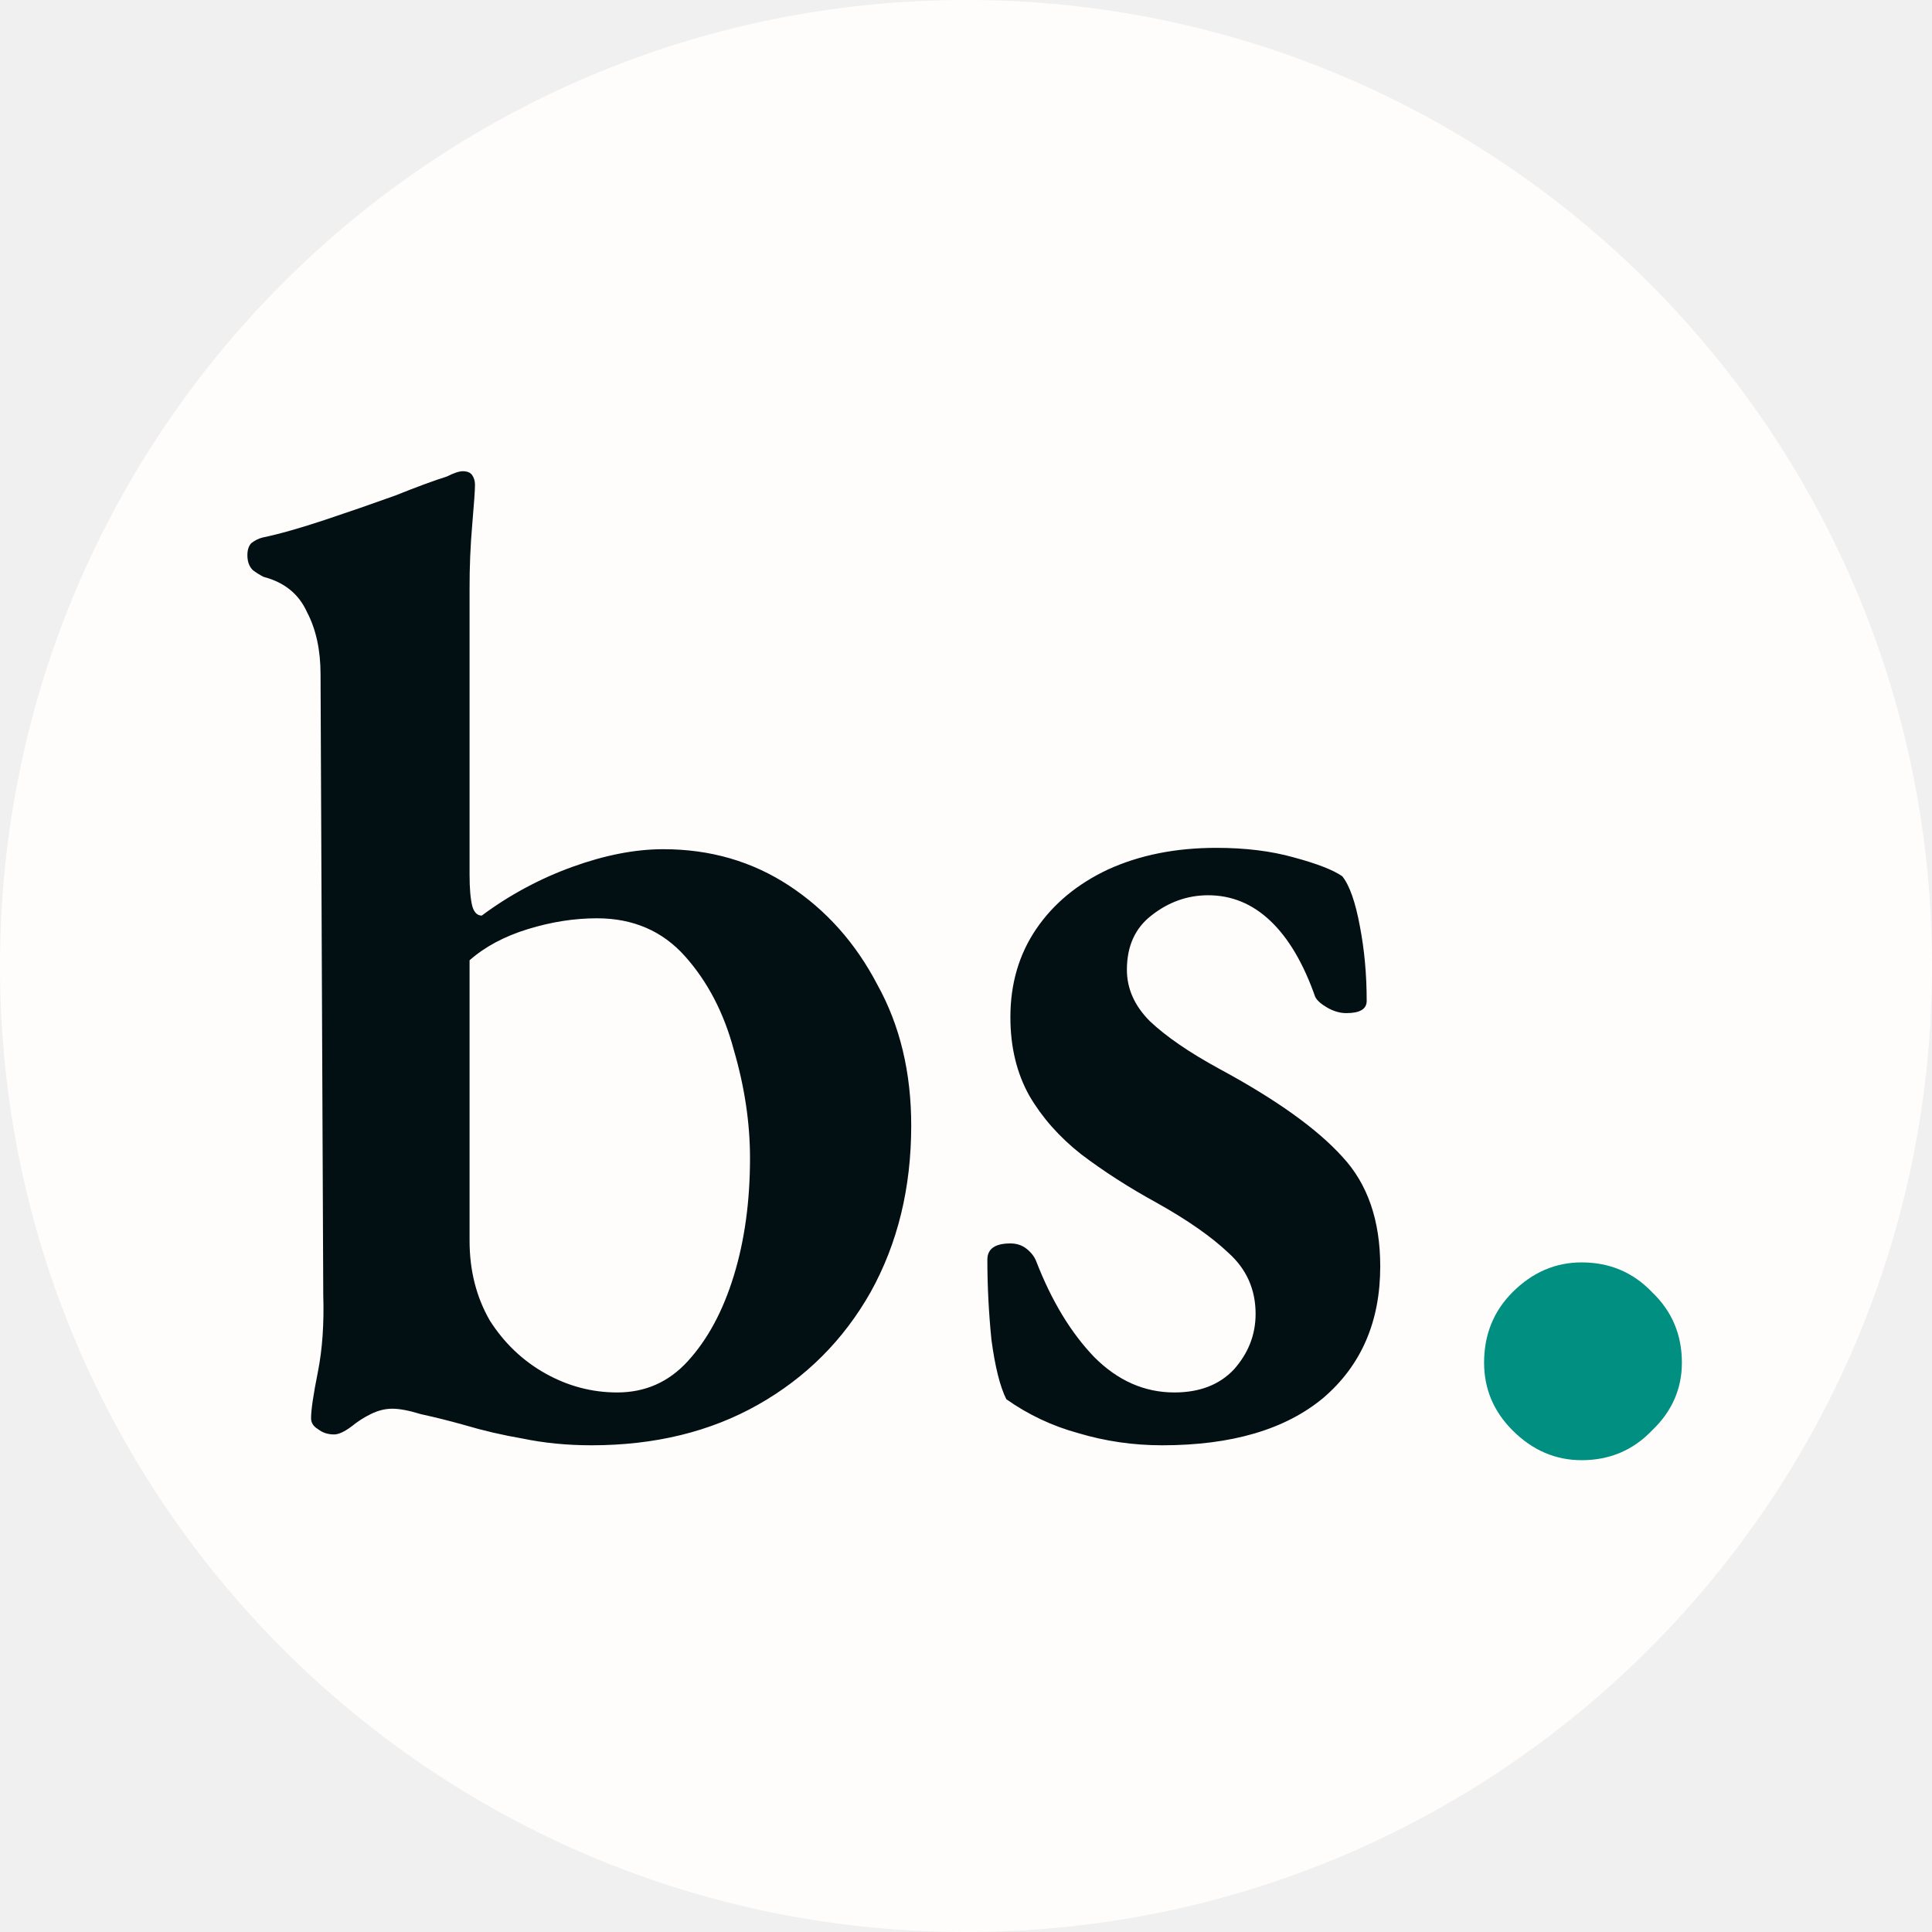
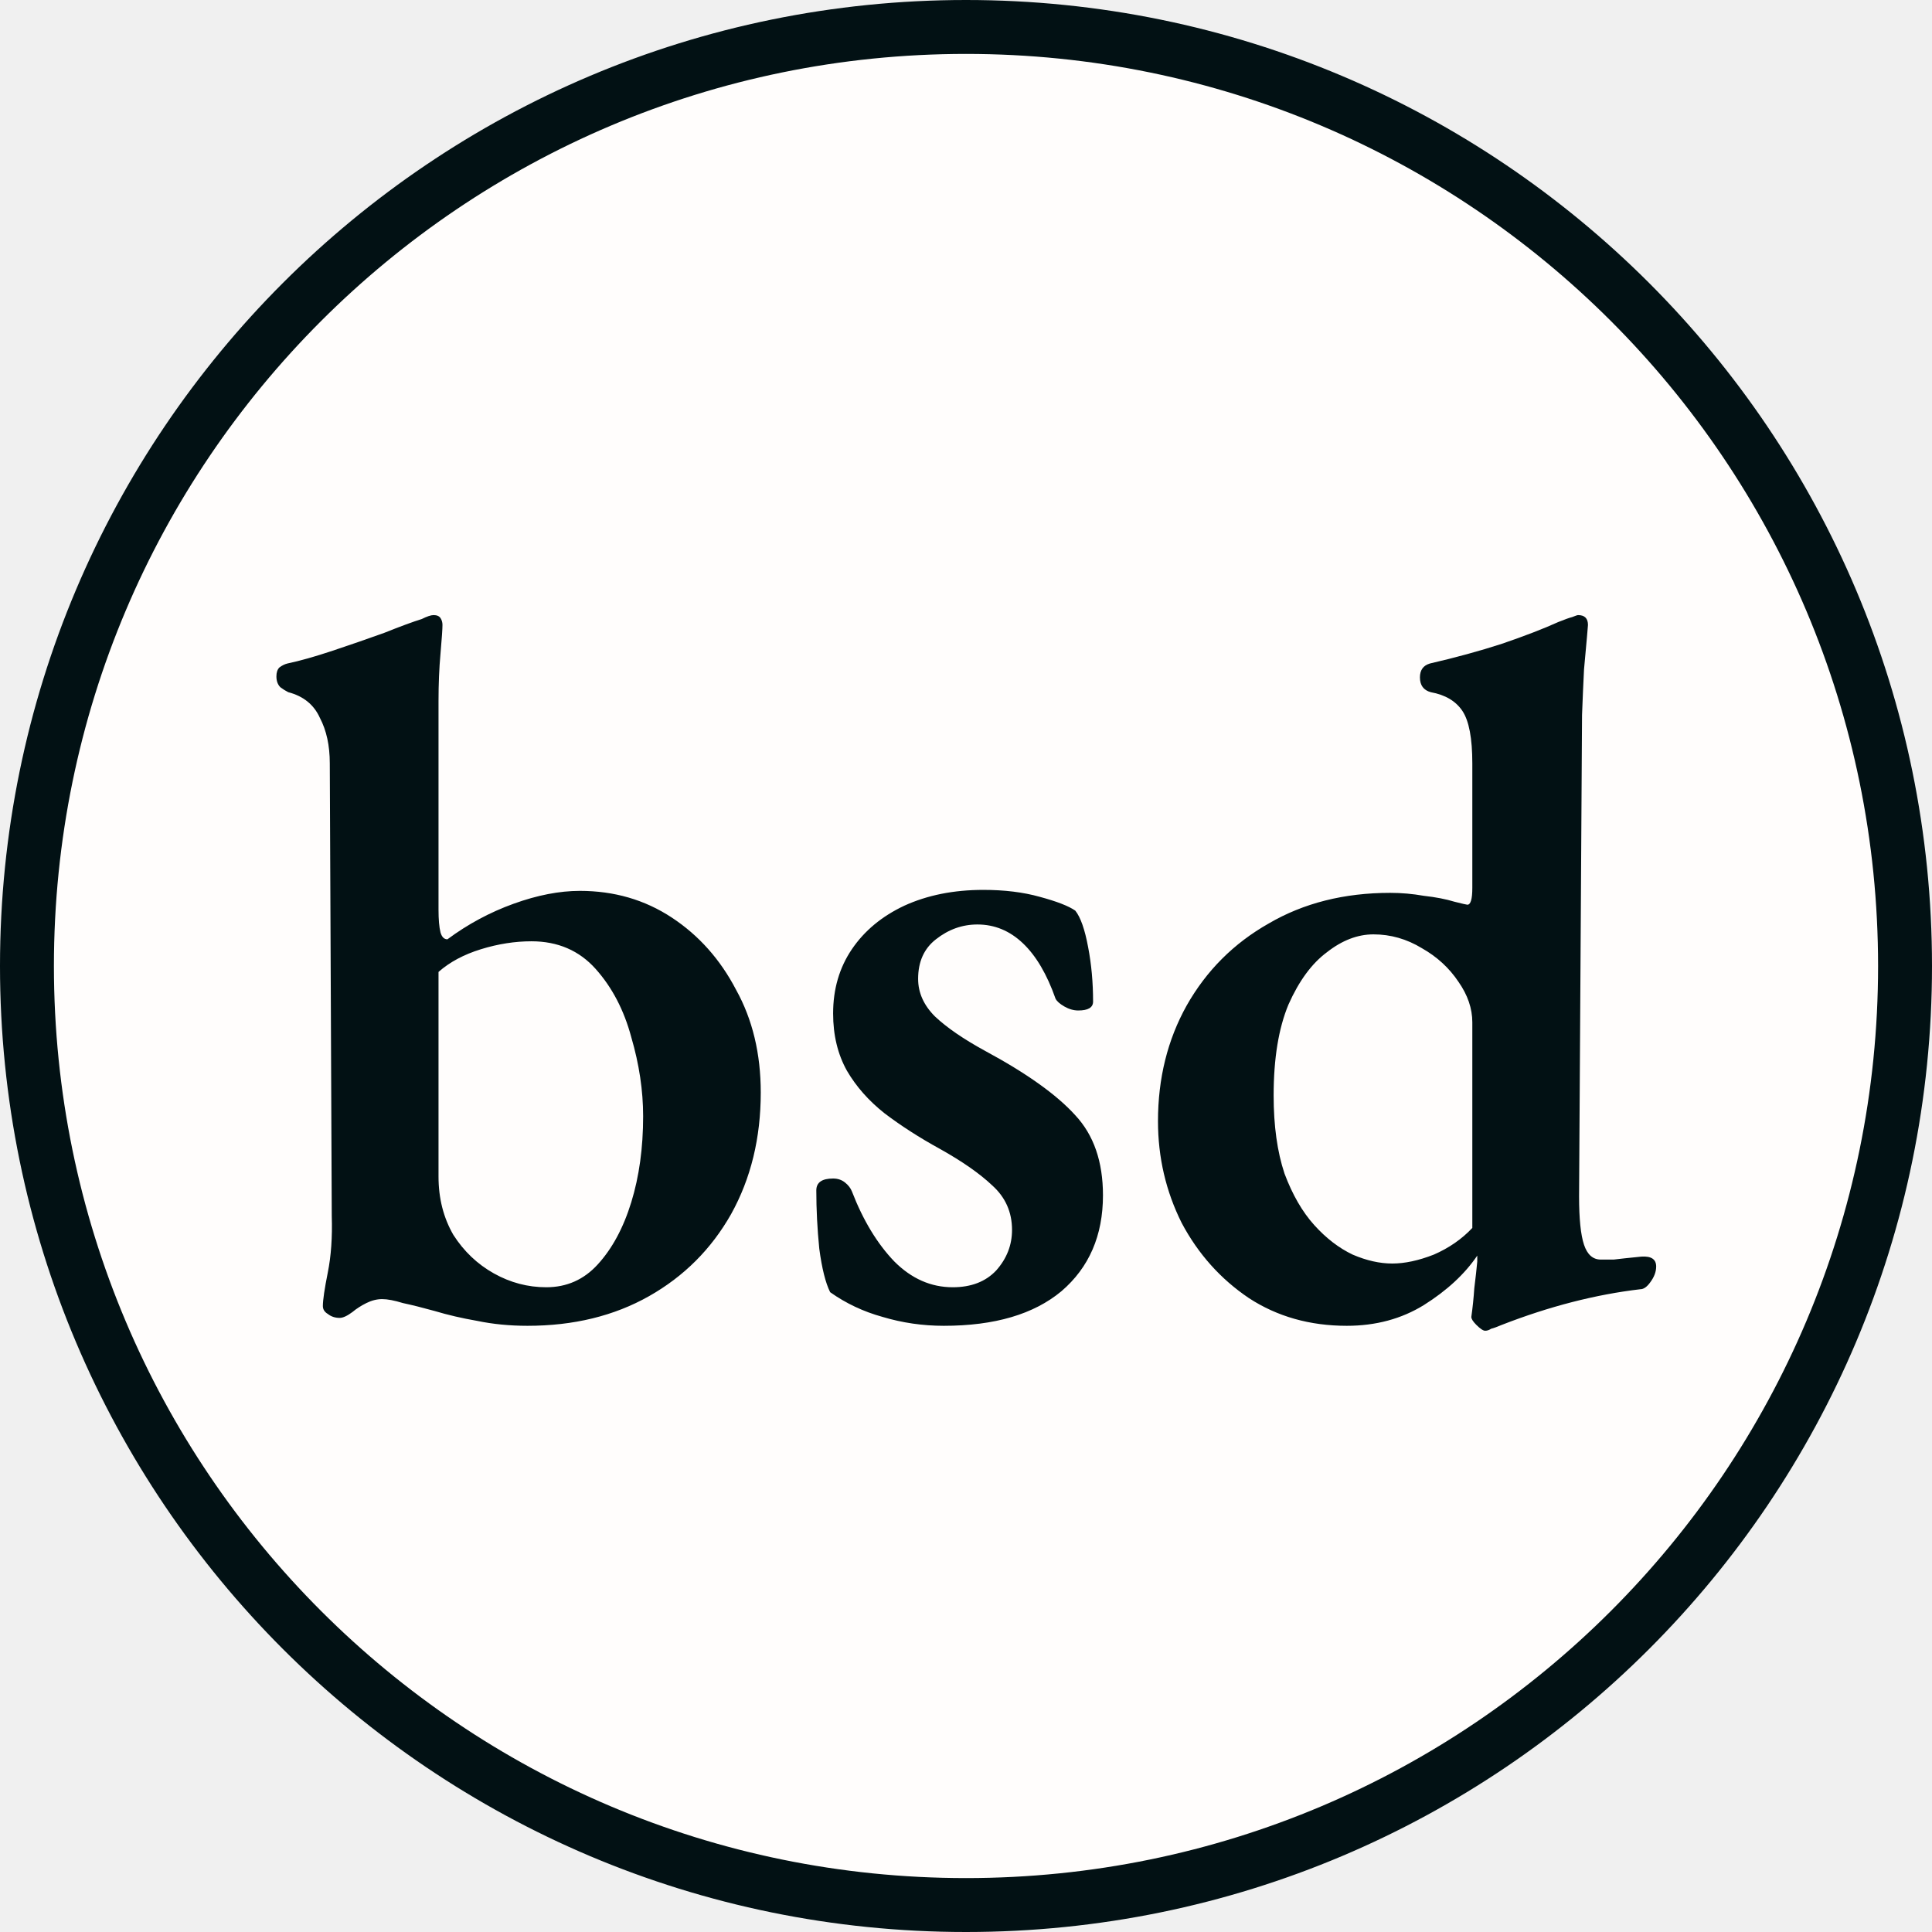
- <svg xmlns="http://www.w3.org/2000/svg" width="164" height="164" fill="none">
-   <rect width="164" height="164" fill="#FFFDFC" rx="82" />
-   <path fill="#021013" d="M50.21 122.685c-2.07 0-4.025-.192-5.865-.575a42.724 42.724 0 0 1-4.945-1.15 64.504 64.504 0 0 0-3.68-.92c-.997-.307-1.802-.46-2.415-.46s-1.227.153-1.84.46a8.334 8.334 0 0 0-1.61 1.035c-.613.46-1.112.69-1.495.69-.537 0-.997-.153-1.38-.46-.383-.23-.575-.537-.575-.92 0-.69.192-1.993.575-3.91.383-1.917.537-4.102.46-6.555l-.23-52.67c0-2.07-.383-3.833-1.15-5.29-.69-1.533-1.917-2.53-3.68-2.99a6.04 6.04 0 0 1-.92-.575c-.307-.307-.46-.728-.46-1.265 0-.46.115-.805.345-1.035.307-.23.613-.383.92-.46 1.457-.307 3.22-.805 5.29-1.495 2.07-.69 4.063-1.38 5.98-2.07 1.917-.767 3.373-1.303 4.37-1.61.613-.307 1.073-.46 1.38-.46.383 0 .652.115.805.345.153.23.23.498.23.805 0 .46-.077 1.572-.23 3.335a61.247 61.247 0 0 0-.23 5.52V74.27c0 1.15.077 2.032.23 2.645.153.537.422.805.805.805a29.928 29.928 0 0 1 7.705-4.14c2.76-.997 5.328-1.495 7.705-1.495 3.987 0 7.552 1.035 10.695 3.105 3.143 2.07 5.635 4.868 7.475 8.395 1.917 3.45 2.875 7.437 2.875 11.96 0 5.29-1.15 10.005-3.45 14.145-2.3 4.063-5.482 7.245-9.545 9.545s-8.778 3.45-14.145 3.45Zm2.185-4.485c2.377 0 4.37-.882 5.98-2.645 1.687-1.84 2.99-4.255 3.91-7.245.92-2.99 1.38-6.325 1.38-10.005 0-2.99-.46-6.057-1.38-9.2-.843-3.143-2.223-5.788-4.14-7.935-1.917-2.147-4.408-3.22-7.475-3.22-1.917 0-3.872.307-5.865.92-1.993.613-3.642 1.495-4.945 2.645v23.805c0 2.53.575 4.792 1.725 6.785 1.227 1.917 2.798 3.412 4.715 4.485 1.917 1.073 3.948 1.61 6.095 1.61ZM98.648 122.685c-2.453 0-4.83-.345-7.13-1.035a19.367 19.367 0 0 1-6.095-2.875c-.536-1.073-.958-2.76-1.265-5.06-.23-2.3-.345-4.562-.345-6.785 0-.92.652-1.38 1.955-1.38.537 0 .997.153 1.38.46.384.307.652.652.805 1.035 1.304 3.373 2.952 6.095 4.945 8.165 1.994 1.993 4.255 2.99 6.785 2.99 2.147 0 3.834-.652 5.06-1.955 1.227-1.38 1.84-2.952 1.84-4.715 0-2.07-.766-3.795-2.3-5.175-1.456-1.38-3.488-2.798-6.095-4.255-2.376-1.303-4.523-2.683-6.44-4.14-1.84-1.457-3.296-3.105-4.37-4.945-1.073-1.917-1.61-4.14-1.61-6.67 0-2.837.729-5.328 2.185-7.475 1.457-2.147 3.489-3.833 6.095-5.06 2.684-1.227 5.75-1.84 9.2-1.84 2.454 0 4.639.268 6.555.805 1.994.537 3.374 1.073 4.14 1.61.614.767 1.112 2.185 1.495 4.255.384 1.993.575 4.102.575 6.325 0 .69-.575 1.035-1.725 1.035-.536 0-1.073-.153-1.61-.46-.536-.307-.881-.613-1.035-.92-.996-2.837-2.261-4.983-3.795-6.44-1.533-1.457-3.296-2.185-5.29-2.185-1.763 0-3.373.575-4.83 1.725-1.38 1.073-2.07 2.607-2.07 4.6 0 1.61.652 3.067 1.955 4.37 1.38 1.303 3.335 2.645 5.865 4.025 4.83 2.607 8.319 5.098 10.465 7.475 2.147 2.3 3.22 5.405 3.22 9.315 0 4.677-1.61 8.395-4.83 11.155-3.22 2.683-7.781 4.025-13.685 4.025Z" />
-   <path fill="#008F81" d="M134.259 123.95c-2.224 0-4.179-.843-5.865-2.53-1.61-1.61-2.415-3.527-2.415-5.75 0-2.377.805-4.37 2.415-5.98 1.686-1.687 3.641-2.53 5.865-2.53 2.376 0 4.37.843 5.98 2.53 1.686 1.61 2.53 3.603 2.53 5.98 0 2.223-.844 4.14-2.53 5.75-1.61 1.687-3.604 2.53-5.98 2.53Z" />
+ <svg xmlns="http://www.w3.org/2000/svg" width="215" height="215" viewBox="0 0 215 215" fill="none">
+   <g clip-path="url(#clip0_1_2)">
+     <path d="M107.5 3C165.214 3 212 49.786 212 107.5C212 165.214 165.214 212 107.5 212C49.786 212 3 165.214 3 107.5C3 49.786 49.786 3 107.5 3Z" fill="#FFFDFC" stroke="#021114" stroke-width="6" />
+     <path d="M58.7 147.54C56.72 147.54 54.85 147.357 53.09 146.99C51.403 146.697 49.827 146.33 48.36 145.89C47.04 145.523 45.867 145.23 44.84 145.01C43.887 144.717 43.117 144.57 42.53 144.57C41.943 144.57 41.357 144.717 40.77 145.01C40.183 145.303 39.67 145.633 39.23 146C38.643 146.44 38.167 146.66 37.8 146.66C37.287 146.66 36.847 146.513 36.48 146.22C36.113 146 35.93 145.707 35.93 145.34C35.93 144.68 36.113 143.433 36.48 141.6C36.847 139.767 36.993 137.677 36.92 135.33L36.7 84.95C36.7 82.97 36.333 81.283 35.6 79.89C34.94 78.423 33.767 77.47 32.08 77.03C31.787 76.883 31.493 76.7 31.2 76.48C30.907 76.187 30.76 75.783 30.76 75.27C30.76 74.83 30.87 74.5 31.09 74.28C31.383 74.06 31.677 73.913 31.97 73.84C33.363 73.547 35.05 73.07 37.03 72.41C39.01 71.75 40.917 71.09 42.75 70.43C44.583 69.697 45.977 69.183 46.93 68.89C47.517 68.597 47.957 68.45 48.25 68.45C48.617 68.45 48.873 68.56 49.02 68.78C49.167 69 49.24 69.257 49.24 69.55C49.24 69.99 49.167 71.053 49.02 72.74C48.873 74.353 48.8 76.113 48.8 78.02V101.23C48.8 102.33 48.873 103.173 49.02 103.76C49.167 104.273 49.423 104.53 49.79 104.53C52.063 102.843 54.52 101.523 57.16 100.57C59.8 99.617 62.257 99.14 64.53 99.14C68.343 99.14 71.753 100.13 74.76 102.11C77.767 104.09 80.15 106.767 81.91 110.14C83.743 113.44 84.66 117.253 84.66 121.58C84.66 126.64 83.56 131.15 81.36 135.11C79.16 138.997 76.117 142.04 72.23 144.24C68.343 146.44 63.833 147.54 58.7 147.54ZM60.79 143.25C63.063 143.25 64.97 142.407 66.51 140.72C68.123 138.96 69.37 136.65 70.25 133.79C71.13 130.93 71.57 127.74 71.57 124.22C71.57 121.36 71.13 118.427 70.25 115.42C69.443 112.413 68.123 109.883 66.29 107.83C64.457 105.777 62.073 104.75 59.14 104.75C57.307 104.75 55.437 105.043 53.53 105.63C51.623 106.217 50.047 107.06 48.8 108.16V130.93C48.8 133.35 49.35 135.513 50.45 137.42C51.623 139.253 53.127 140.683 54.96 141.71C56.793 142.737 58.737 143.25 60.79 143.25ZM105.032 147.54C102.686 147.54 100.412 147.21 98.212 146.55C96.086 145.963 94.142 145.047 92.382 143.8C91.869 142.773 91.466 141.16 91.172 138.96C90.952 136.76 90.842 134.597 90.842 132.47C90.842 131.59 91.466 131.15 92.712 131.15C93.226 131.15 93.666 131.297 94.032 131.59C94.399 131.883 94.656 132.213 94.802 132.58C96.049 135.807 97.626 138.41 99.532 140.39C101.439 142.297 103.602 143.25 106.022 143.25C108.076 143.25 109.689 142.627 110.862 141.38C112.036 140.06 112.622 138.557 112.622 136.87C112.622 134.89 111.889 133.24 110.422 131.92C109.029 130.6 107.086 129.243 104.592 127.85C102.319 126.603 100.266 125.283 98.432 123.89C96.672 122.497 95.279 120.92 94.252 119.16C93.226 117.327 92.712 115.2 92.712 112.78C92.712 110.067 93.409 107.683 94.802 105.63C96.196 103.577 98.139 101.963 100.632 100.79C103.199 99.617 106.132 99.03 109.432 99.03C111.779 99.03 113.869 99.287 115.702 99.8C117.609 100.313 118.929 100.827 119.662 101.34C120.249 102.073 120.726 103.43 121.092 105.41C121.459 107.317 121.642 109.333 121.642 111.46C121.642 112.12 121.092 112.45 119.992 112.45C119.479 112.45 118.966 112.303 118.452 112.01C117.939 111.717 117.609 111.423 117.462 111.13C116.509 108.417 115.299 106.363 113.832 104.97C112.366 103.577 110.679 102.88 108.772 102.88C107.086 102.88 105.546 103.43 104.152 104.53C102.832 105.557 102.172 107.023 102.172 108.93C102.172 110.47 102.796 111.863 104.042 113.11C105.362 114.357 107.232 115.64 109.652 116.96C114.272 119.453 117.609 121.837 119.662 124.11C121.716 126.31 122.742 129.28 122.742 133.02C122.742 137.493 121.202 141.05 118.122 143.69C115.042 146.257 110.679 147.54 105.032 147.54ZM165.275 148.09C165.055 148.09 164.725 147.87 164.285 147.43C163.918 147.063 163.735 146.77 163.735 146.55C163.881 145.523 163.991 144.46 164.065 143.36C164.211 142.187 164.321 141.197 164.395 140.39V139.73C163.001 141.783 161.021 143.617 158.455 145.23C155.961 146.77 153.101 147.54 149.875 147.54C145.768 147.54 142.138 146.513 138.985 144.46C135.831 142.333 133.338 139.547 131.505 136.1C129.745 132.58 128.865 128.803 128.865 124.77C128.865 120.003 129.928 115.713 132.055 111.9C134.255 108.013 137.298 104.97 141.185 102.77C145.071 100.497 149.581 99.36 154.715 99.36C155.961 99.36 157.208 99.47 158.455 99.69C159.775 99.837 160.911 100.057 161.865 100.35C162.745 100.57 163.221 100.68 163.295 100.68C163.661 100.68 163.845 100.057 163.845 98.81V84.95C163.845 82.163 163.478 80.22 162.745 79.12C162.011 78.02 160.838 77.323 159.225 77.03C158.418 76.81 158.015 76.26 158.015 75.38C158.015 74.573 158.381 74.06 159.115 73.84C161.975 73.18 164.651 72.447 167.145 71.64C169.711 70.76 171.801 69.953 173.415 69.22C174.148 68.927 174.661 68.743 174.955 68.67C175.321 68.523 175.541 68.45 175.615 68.45C176.348 68.45 176.715 68.817 176.715 69.55C176.715 69.55 176.678 69.99 176.605 70.87C176.531 71.75 176.421 72.96 176.275 74.5C176.201 75.967 176.128 77.653 176.055 79.56L175.725 133.13C175.725 135.623 175.908 137.42 176.275 138.52C176.641 139.62 177.265 140.17 178.145 140.17C178.511 140.17 178.988 140.17 179.575 140.17C180.161 140.097 181.188 139.987 182.655 139.84C183.755 139.767 184.305 140.133 184.305 140.94C184.305 141.527 184.085 142.113 183.645 142.7C183.278 143.213 182.911 143.47 182.545 143.47C180.051 143.763 177.521 144.24 174.955 144.9C172.388 145.56 169.785 146.403 167.145 147.43C166.631 147.65 166.228 147.797 165.935 147.87C165.715 148.017 165.495 148.09 165.275 148.09ZM154.935 140.61C156.328 140.61 157.868 140.28 159.555 139.62C161.241 138.887 162.671 137.897 163.845 136.65V113.77C163.845 112.23 163.331 110.727 162.305 109.26C161.278 107.72 159.921 106.473 158.235 105.52C156.548 104.493 154.751 103.98 152.845 103.98C151.085 103.98 149.361 104.64 147.675 105.96C145.988 107.207 144.558 109.15 143.385 111.79C142.285 114.43 141.735 117.803 141.735 121.91C141.735 125.283 142.138 128.18 142.945 130.6C143.825 132.947 144.925 134.853 146.245 136.32C147.565 137.787 148.995 138.887 150.535 139.62C152.075 140.28 153.541 140.61 154.935 140.61Z" fill="#021114" />
+   </g>
+   <defs>
+     <clipPath id="clip0_1_2">
+       <rect width="215" height="215" fill="white" />
+     </clipPath>
+   </defs>
</svg>
